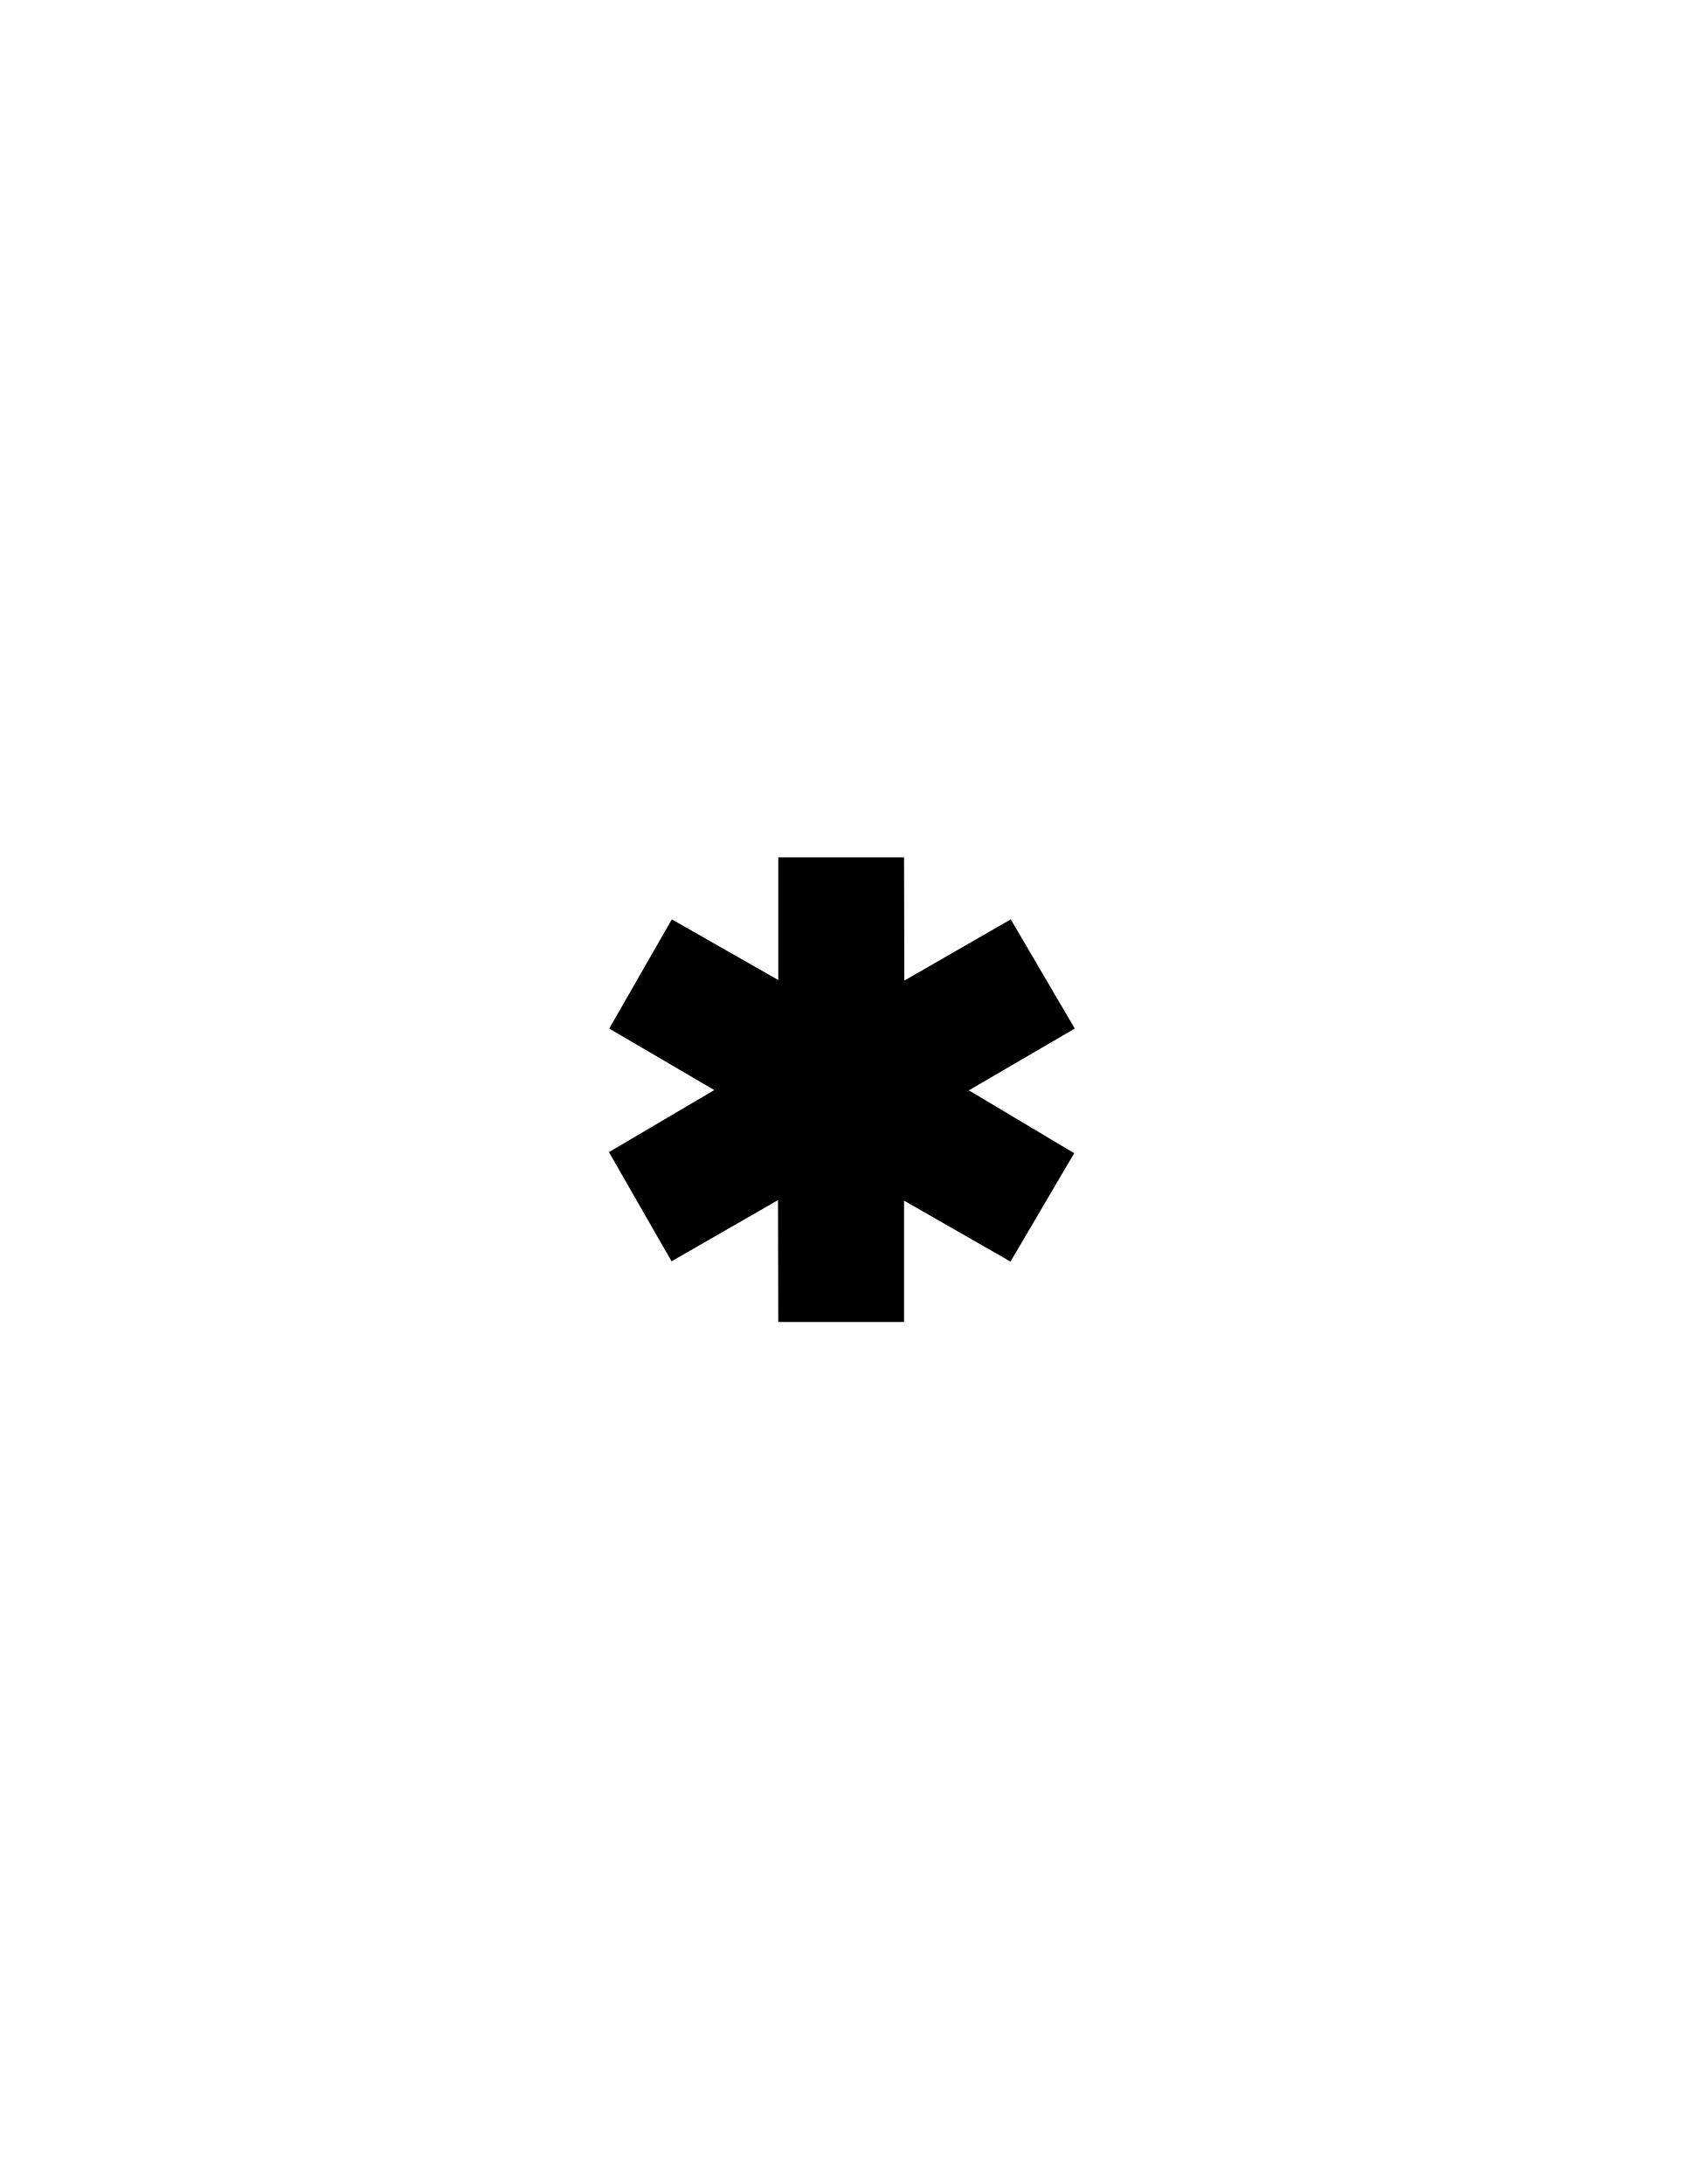
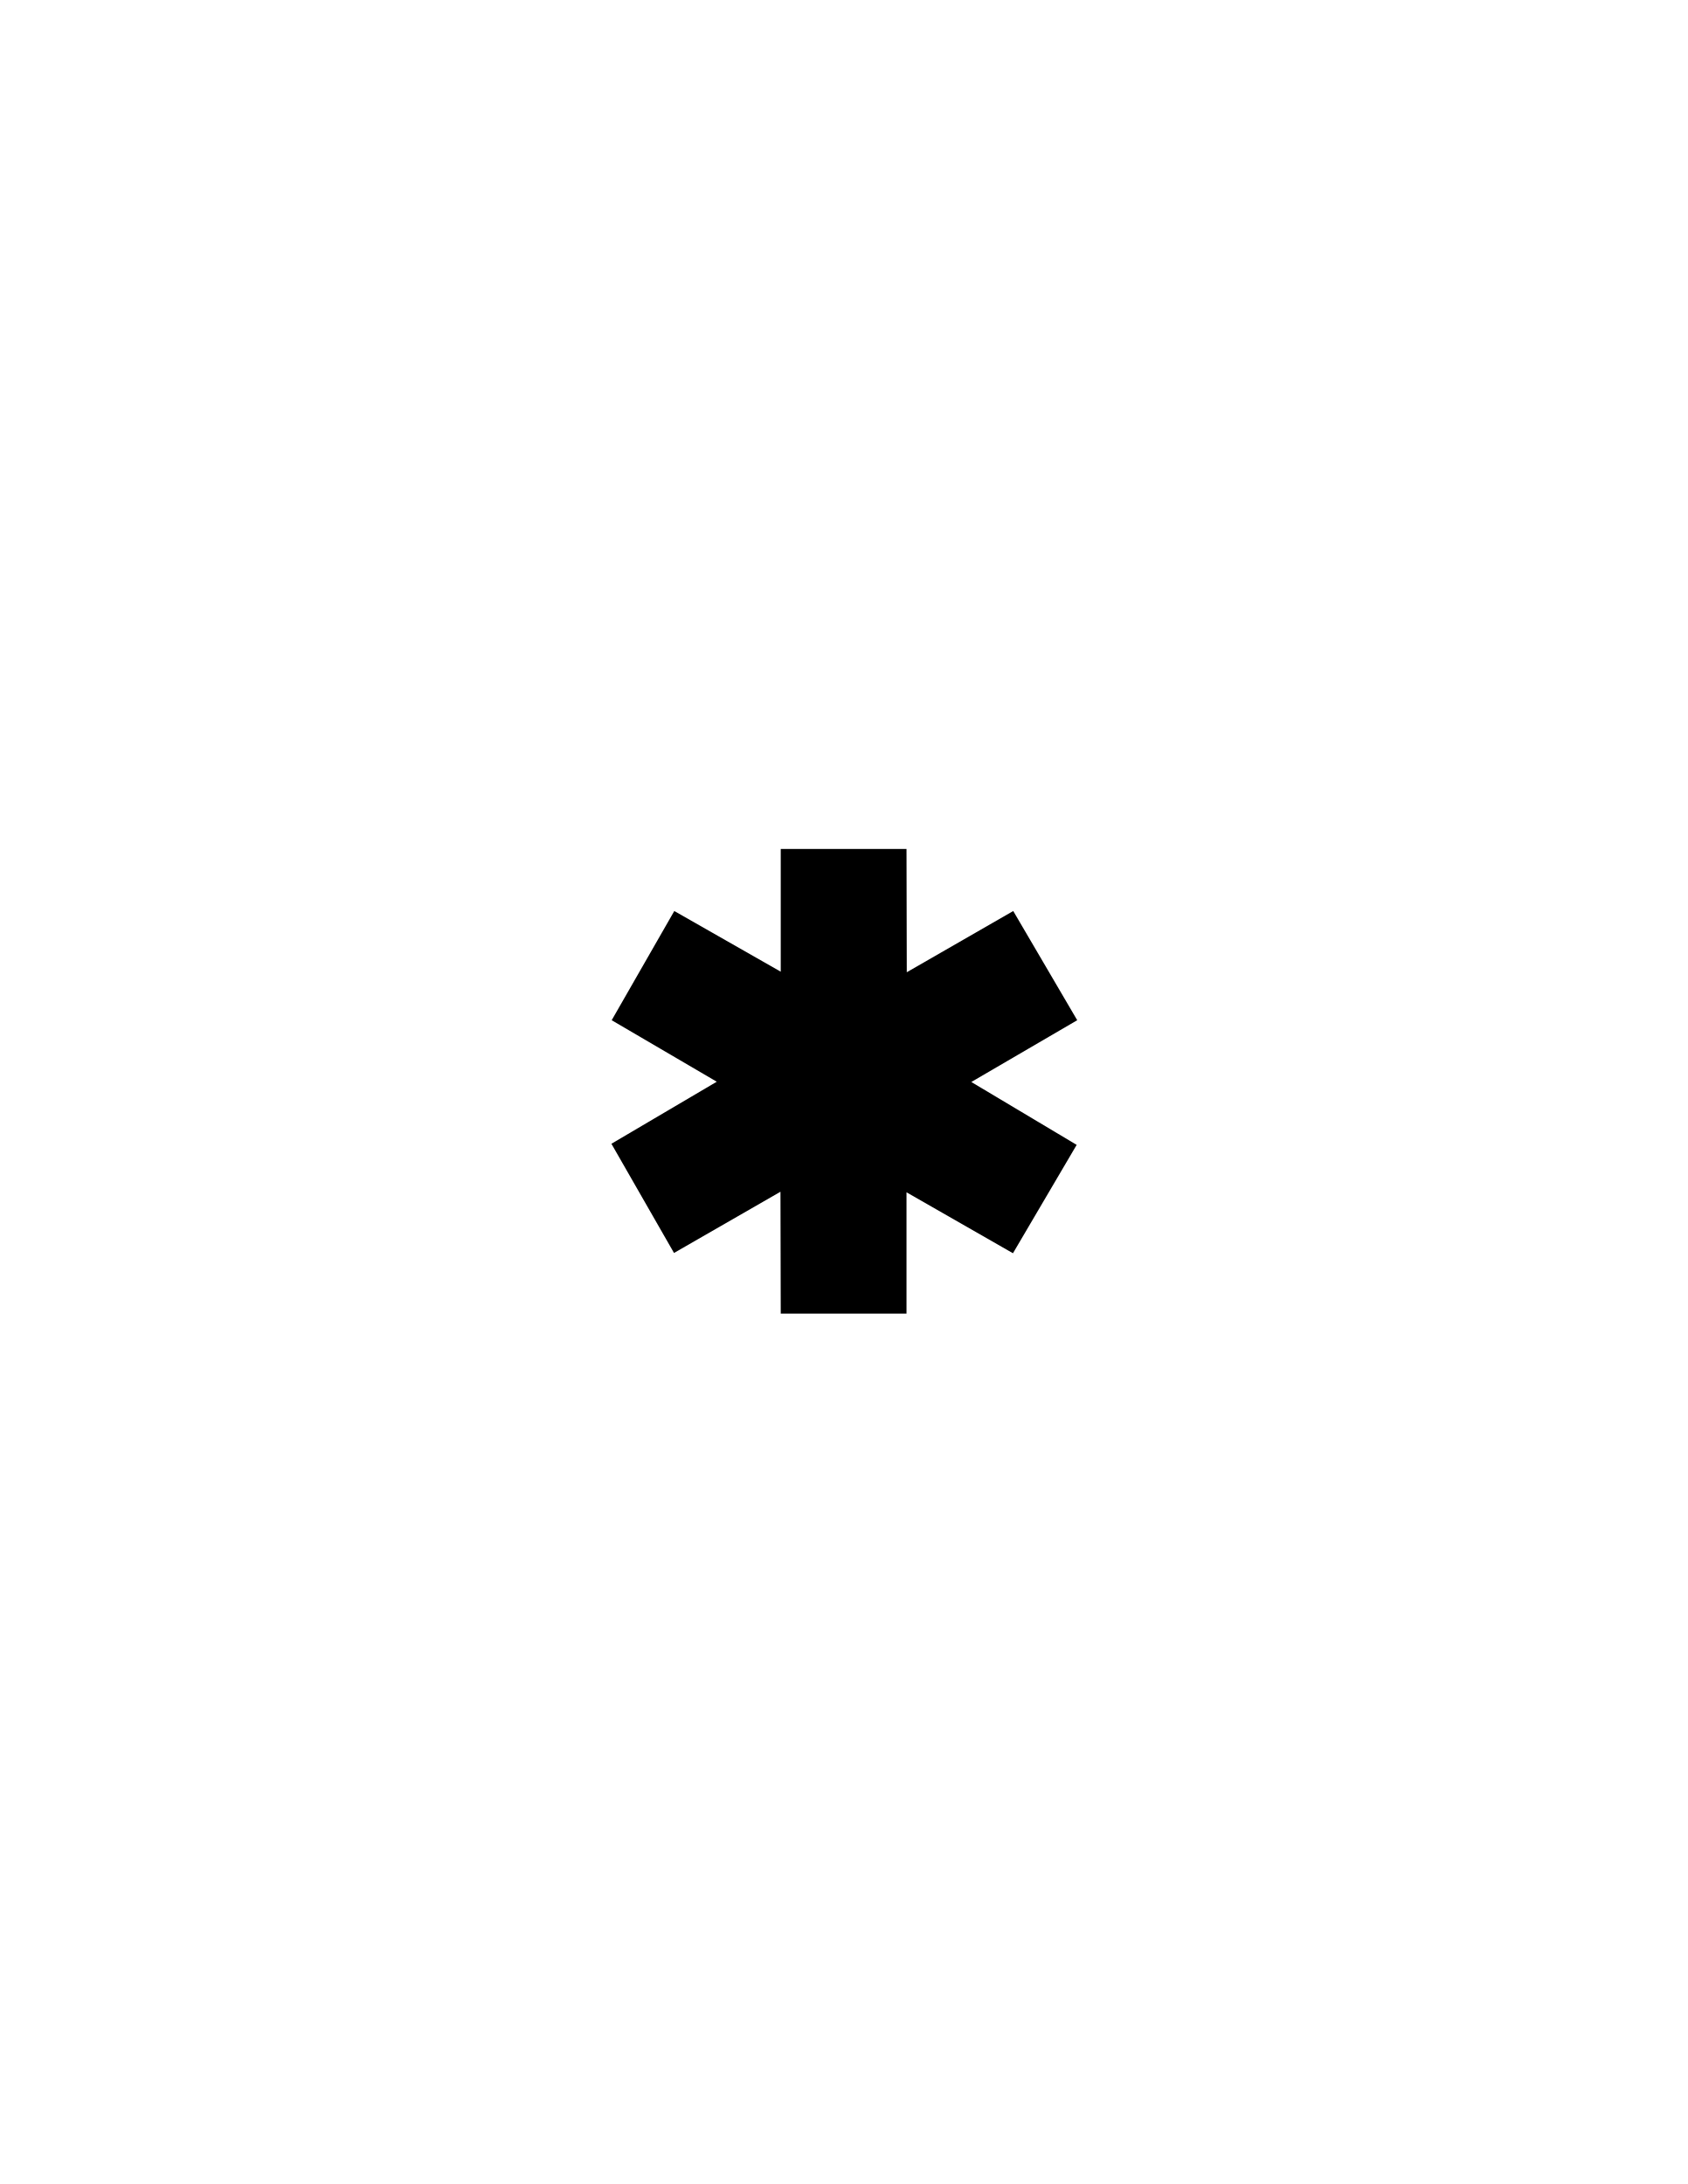
<svg xmlns="http://www.w3.org/2000/svg" version="1.1" id="Version_1.0" x="0px" y="0px" width="612px" height="792px" viewBox="0 0 612 792" enable-background="new 0 0 612 792" xml:space="preserve">
  <g id="octagon" display="none">
    <g id="outFrame" display="inline">
      <line fill="none" stroke="#0000FF" stroke-width="2" x1="220" y1="309.5" x2="306" y2="273" />
      <line fill="none" stroke="#0000FF" stroke-width="2" x1="306" y1="273" x2="390.5" y2="309.5" />
      <line fill="none" stroke="#0000FF" stroke-width="2" x1="390.5" y1="309.5" x2="427" y2="396" />
      <line fill="none" stroke="#0000FF" stroke-width="2" x1="427" y1="396" x2="390.5" y2="482.5" />
      <line fill="none" stroke="#0000FF" stroke-width="2" x1="390.5" y1="482.5" x2="306" y2="516" />
      <line fill="none" stroke="#0000FF" stroke-width="2" x1="306" y1="516" x2="220" y2="482.5" />
      <line fill="none" stroke="#0000FF" stroke-width="2" x1="220" y1="482.5" x2="183" y2="396" />
      <line fill="none" stroke="#0000FF" stroke-width="2" x1="183" y1="396" x2="220" y2="309.5" />
    </g>
    <line id="mod2_1_" display="inline" fill="none" stroke="#0000FF" stroke-width="2" x1="203.966" y1="445.015" x2="406.199" y2="445.295" />
    <line id="mod1_1_" display="inline" fill="none" stroke="#0000FF" stroke-width="2" x1="203.966" y1="346.985" x2="406.199" y2="346.705" />
  </g>
-   <g id="main">
-     <g transform="scale(100) translate(0.76 0.78)">
-       <polygon points="1.83,3.173 1.448,3.398 1.675,3.794 2.061,3.572 2.062,4.014 2.518,4.014 2.518,3.574 2.904,3.795 3.135,3.402     2.753,3.174 3.137,2.95 2.905,2.554 2.519,2.776 2.518,2.329 2.062,2.329 2.062,2.774 1.676,2.554 1.449,2.95   " />
+   <g id="main" transform="translate(76.8932,74.97087)">
+     <g id="g1035">
+       <polygon points="144.8,339.8 167.5,379.4 206.1,357.2 206.2,401.4 251.8,401.4 251.8,357.4 290.4,379.5 313.5,340.2 275.3,317.4 313.7,295 290.5,255.4 251.9,277.6 251.8,232.9 206.2,232.9 206.2,277.4 167.6,255.4 144.9,295 183,317.3 " id="polygon1033" />
    </g>
  </g>
</svg>
